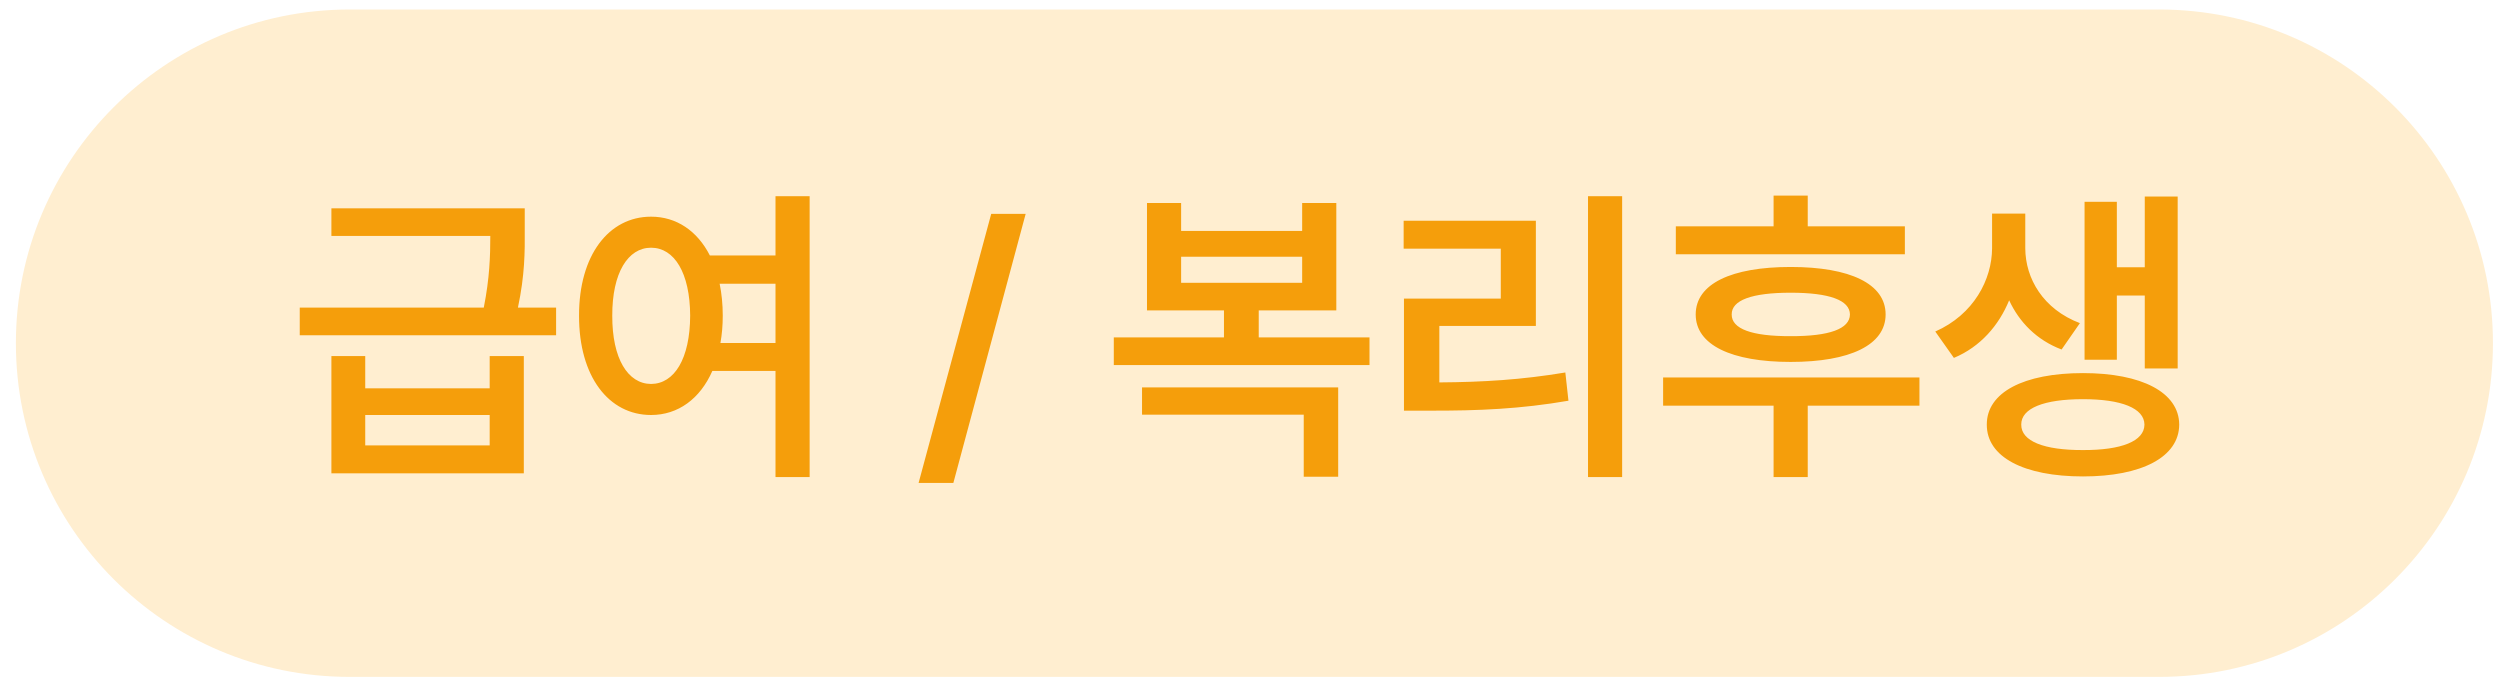
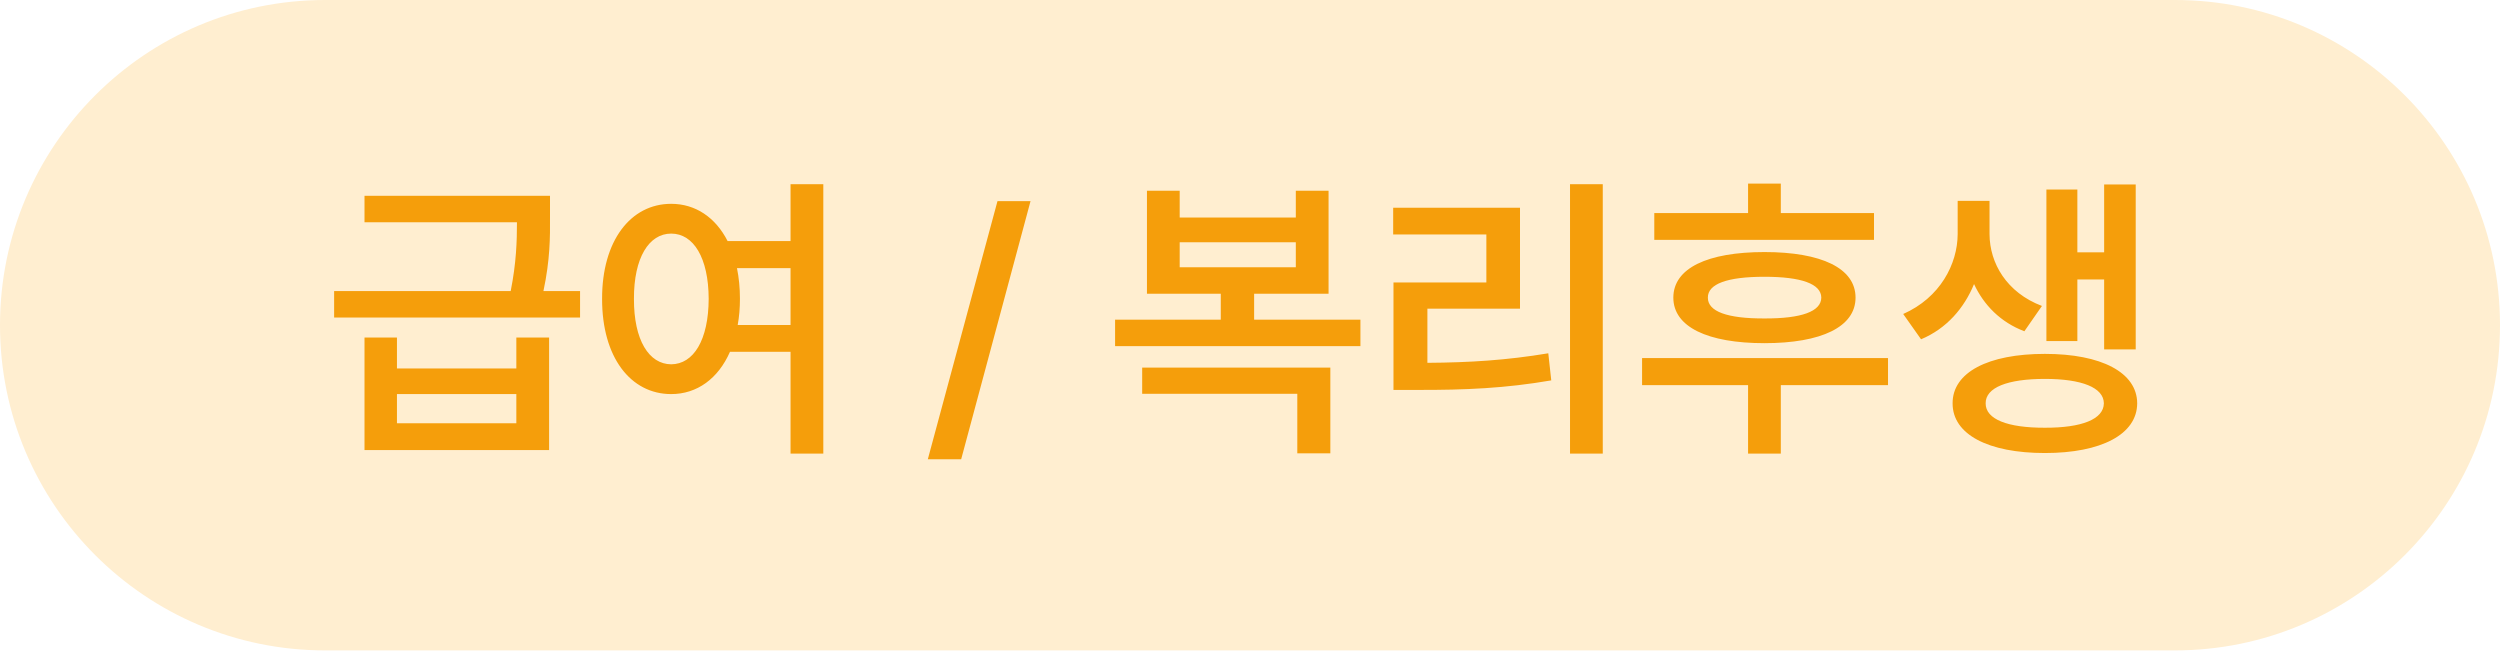
- <svg xmlns="http://www.w3.org/2000/svg" width="118" height="32" viewBox="0 0 118 32" fill="none">
-   <rect x="0.75" y="0.449" width="116.917" height="31.5" rx="15.75" fill="#FFEED0" />
-   <path d="M17.239 16.805V18.328H23.113V16.805H24.724V22.342H15.642V16.805H17.239ZM14.148 15.823V14.52H22.834C23.113 13.121 23.142 12.066 23.142 11.136H15.642V9.832H24.768V10.857C24.775 11.868 24.775 12.967 24.446 14.52H26.248V15.823H14.148ZM17.239 21.023H23.113V19.588H17.239V21.023ZM30.73 10.227C31.924 10.227 32.913 10.894 33.506 12.059H36.604V9.261H38.215V22.518H36.604V17.508H33.623C33.044 18.826 32.004 19.588 30.73 19.588C28.738 19.588 27.324 17.779 27.331 14.9C27.324 12.044 28.738 10.227 30.73 10.227ZM28.899 14.9C28.892 16.936 29.639 18.116 30.73 18.123C31.829 18.116 32.568 16.936 32.576 14.9C32.568 12.879 31.829 11.692 30.73 11.692C29.639 11.692 28.892 12.879 28.899 14.9ZM33.967 13.392C34.062 13.853 34.114 14.358 34.114 14.9C34.114 15.354 34.077 15.787 34.004 16.189H36.604V13.392H33.967ZM48.411 10.096L44.998 22.796H43.357L46.785 10.096H48.411ZM64.641 15.926V17.23H52.571V15.926H57.771V14.651H54.138V9.583H55.749V10.901H61.462V9.583H63.074V14.651H59.412V15.926H64.641ZM53.904 19.573V18.284H63.162V22.503H61.536V19.573H53.904ZM55.749 13.348H61.462V12.117H55.749V13.348ZM76.565 9.261V22.518H74.954V9.261H76.565ZM66.252 11.736V10.418H72.493V15.384H67.937V18.05C70.024 18.035 71.819 17.925 73.884 17.581L74.031 18.914C71.782 19.302 69.805 19.39 67.424 19.383H66.267V14.095H70.837V11.736H66.252ZM89.91 10.682V12H79.099V10.682H83.713V9.231H85.325V10.682H89.91ZM78.499 19.148V17.815H90.598V19.148H85.325V22.518H83.713V19.148H78.499ZM80.037 14.842C80.037 13.392 81.721 12.601 84.519 12.601C87.317 12.601 89.001 13.392 89.001 14.842C89.001 16.285 87.317 17.083 84.519 17.083C81.721 17.083 80.037 16.285 80.037 14.842ZM81.736 14.842C81.728 15.523 82.688 15.874 84.519 15.867C86.343 15.874 87.31 15.523 87.317 14.842C87.31 14.168 86.343 13.816 84.519 13.816C82.688 13.816 81.728 14.168 81.736 14.842ZM95.593 11.722C95.601 13.15 96.436 14.593 98.171 15.252L97.307 16.497C96.128 16.05 95.308 15.201 94.832 14.175C94.348 15.354 93.484 16.365 92.224 16.893L91.345 15.648C93.169 14.842 94.019 13.187 94.026 11.722V10.081H95.593V11.722ZM93.777 20.042C93.769 18.519 95.527 17.61 98.318 17.61C101.086 17.61 102.852 18.519 102.859 20.042C102.852 21.573 101.086 22.488 98.318 22.488C95.527 22.488 93.769 21.573 93.777 20.042ZM95.403 20.042C95.395 20.826 96.48 21.25 98.318 21.243C100.127 21.25 101.211 20.826 101.218 20.042C101.211 19.266 100.127 18.841 98.318 18.841C96.48 18.841 95.395 19.266 95.403 20.042ZM98.391 16.98V9.524H99.915V12.615H101.233V9.275H102.786V17.391H101.233V13.948H99.915V16.98H98.391Z" fill="#F59E0B" />
+ <svg xmlns="http://www.w3.org/2000/svg" width="123" height="32" viewBox="0 0 123 32" fill="none">
+   <rect width="123" height="32" rx="16" fill="#FFEED0" />
+   <path d="M19.53 16.605V18.129H25.404V16.605H27.016V22.143H17.934V16.605H19.53ZM16.439 15.624V14.32H25.126C25.404 12.921 25.434 11.867 25.434 10.937H17.934V9.633H27.06V10.658C27.067 11.669 27.067 12.768 26.737 14.32H28.539V15.624H16.439ZM19.53 20.824H25.404V19.389H19.53V20.824ZM33.022 10.028C34.215 10.028 35.204 10.695 35.797 11.859H38.895V9.062H40.507V22.318H38.895V17.309H35.915C35.336 18.627 34.296 19.389 33.022 19.389C31.029 19.389 29.616 17.58 29.623 14.701C29.616 11.845 31.029 10.028 33.022 10.028ZM31.19 14.701C31.183 16.737 31.93 17.916 33.022 17.924C34.12 17.916 34.86 16.737 34.867 14.701C34.86 12.68 34.12 11.493 33.022 11.493C31.93 11.493 31.183 12.68 31.19 14.701ZM36.259 13.192C36.354 13.654 36.405 14.159 36.405 14.701C36.405 15.155 36.369 15.587 36.295 15.99H38.895V13.192H36.259ZM50.702 9.896L47.289 22.597H45.648L49.076 9.896H50.702ZM66.933 15.727V17.03H54.862V15.727H60.062V14.452H56.43V9.384H58.041V10.702H63.754V9.384H65.365V14.452H61.703V15.727H66.933ZM56.195 19.374V18.085H65.453V22.304H63.827V19.374H56.195ZM58.041 13.148H63.754V11.918H58.041V13.148ZM78.856 9.062V22.318H77.245V9.062H78.856ZM68.544 11.537V10.219H74.784V15.185H70.228V17.851C72.316 17.836 74.11 17.726 76.176 17.382L76.322 18.715C74.074 19.103 72.096 19.191 69.716 19.184H68.559V13.896H73.129V11.537H68.544ZM92.201 10.482V11.801H81.391V10.482H86.005V9.032H87.616V10.482H92.201ZM80.79 18.949V17.616H92.89V18.949H87.616V22.318H86.005V18.949H80.79ZM82.328 14.643C82.328 13.192 84.013 12.401 86.811 12.401C89.608 12.401 91.293 13.192 91.293 14.643C91.293 16.085 89.608 16.884 86.811 16.884C84.013 16.884 82.328 16.085 82.328 14.643ZM84.027 14.643C84.02 15.324 84.98 15.675 86.811 15.668C88.634 15.675 89.601 15.324 89.608 14.643C89.601 13.969 88.634 13.617 86.811 13.617C84.98 13.617 84.02 13.969 84.027 14.643ZM97.885 11.523C97.892 12.951 98.727 14.394 100.463 15.053L99.599 16.298C98.419 15.851 97.599 15.002 97.123 13.976C96.64 15.155 95.775 16.166 94.516 16.693L93.637 15.448C95.46 14.643 96.31 12.987 96.317 11.523V9.882H97.885V11.523ZM96.068 19.843C96.061 18.319 97.819 17.411 100.609 17.411C103.378 17.411 105.143 18.319 105.15 19.843C105.143 21.373 103.378 22.289 100.609 22.289C97.819 22.289 96.061 21.373 96.068 19.843ZM97.694 19.843C97.687 20.627 98.771 21.051 100.609 21.044C102.418 21.051 103.502 20.627 103.51 19.843C103.502 19.066 102.418 18.642 100.609 18.642C98.771 18.642 97.687 19.066 97.694 19.843ZM100.683 16.781V9.325H102.206V12.416H103.524V9.076H105.077V17.191H103.524V13.749H102.206V16.781H100.683Z" fill="#F59E0B" />
</svg>
